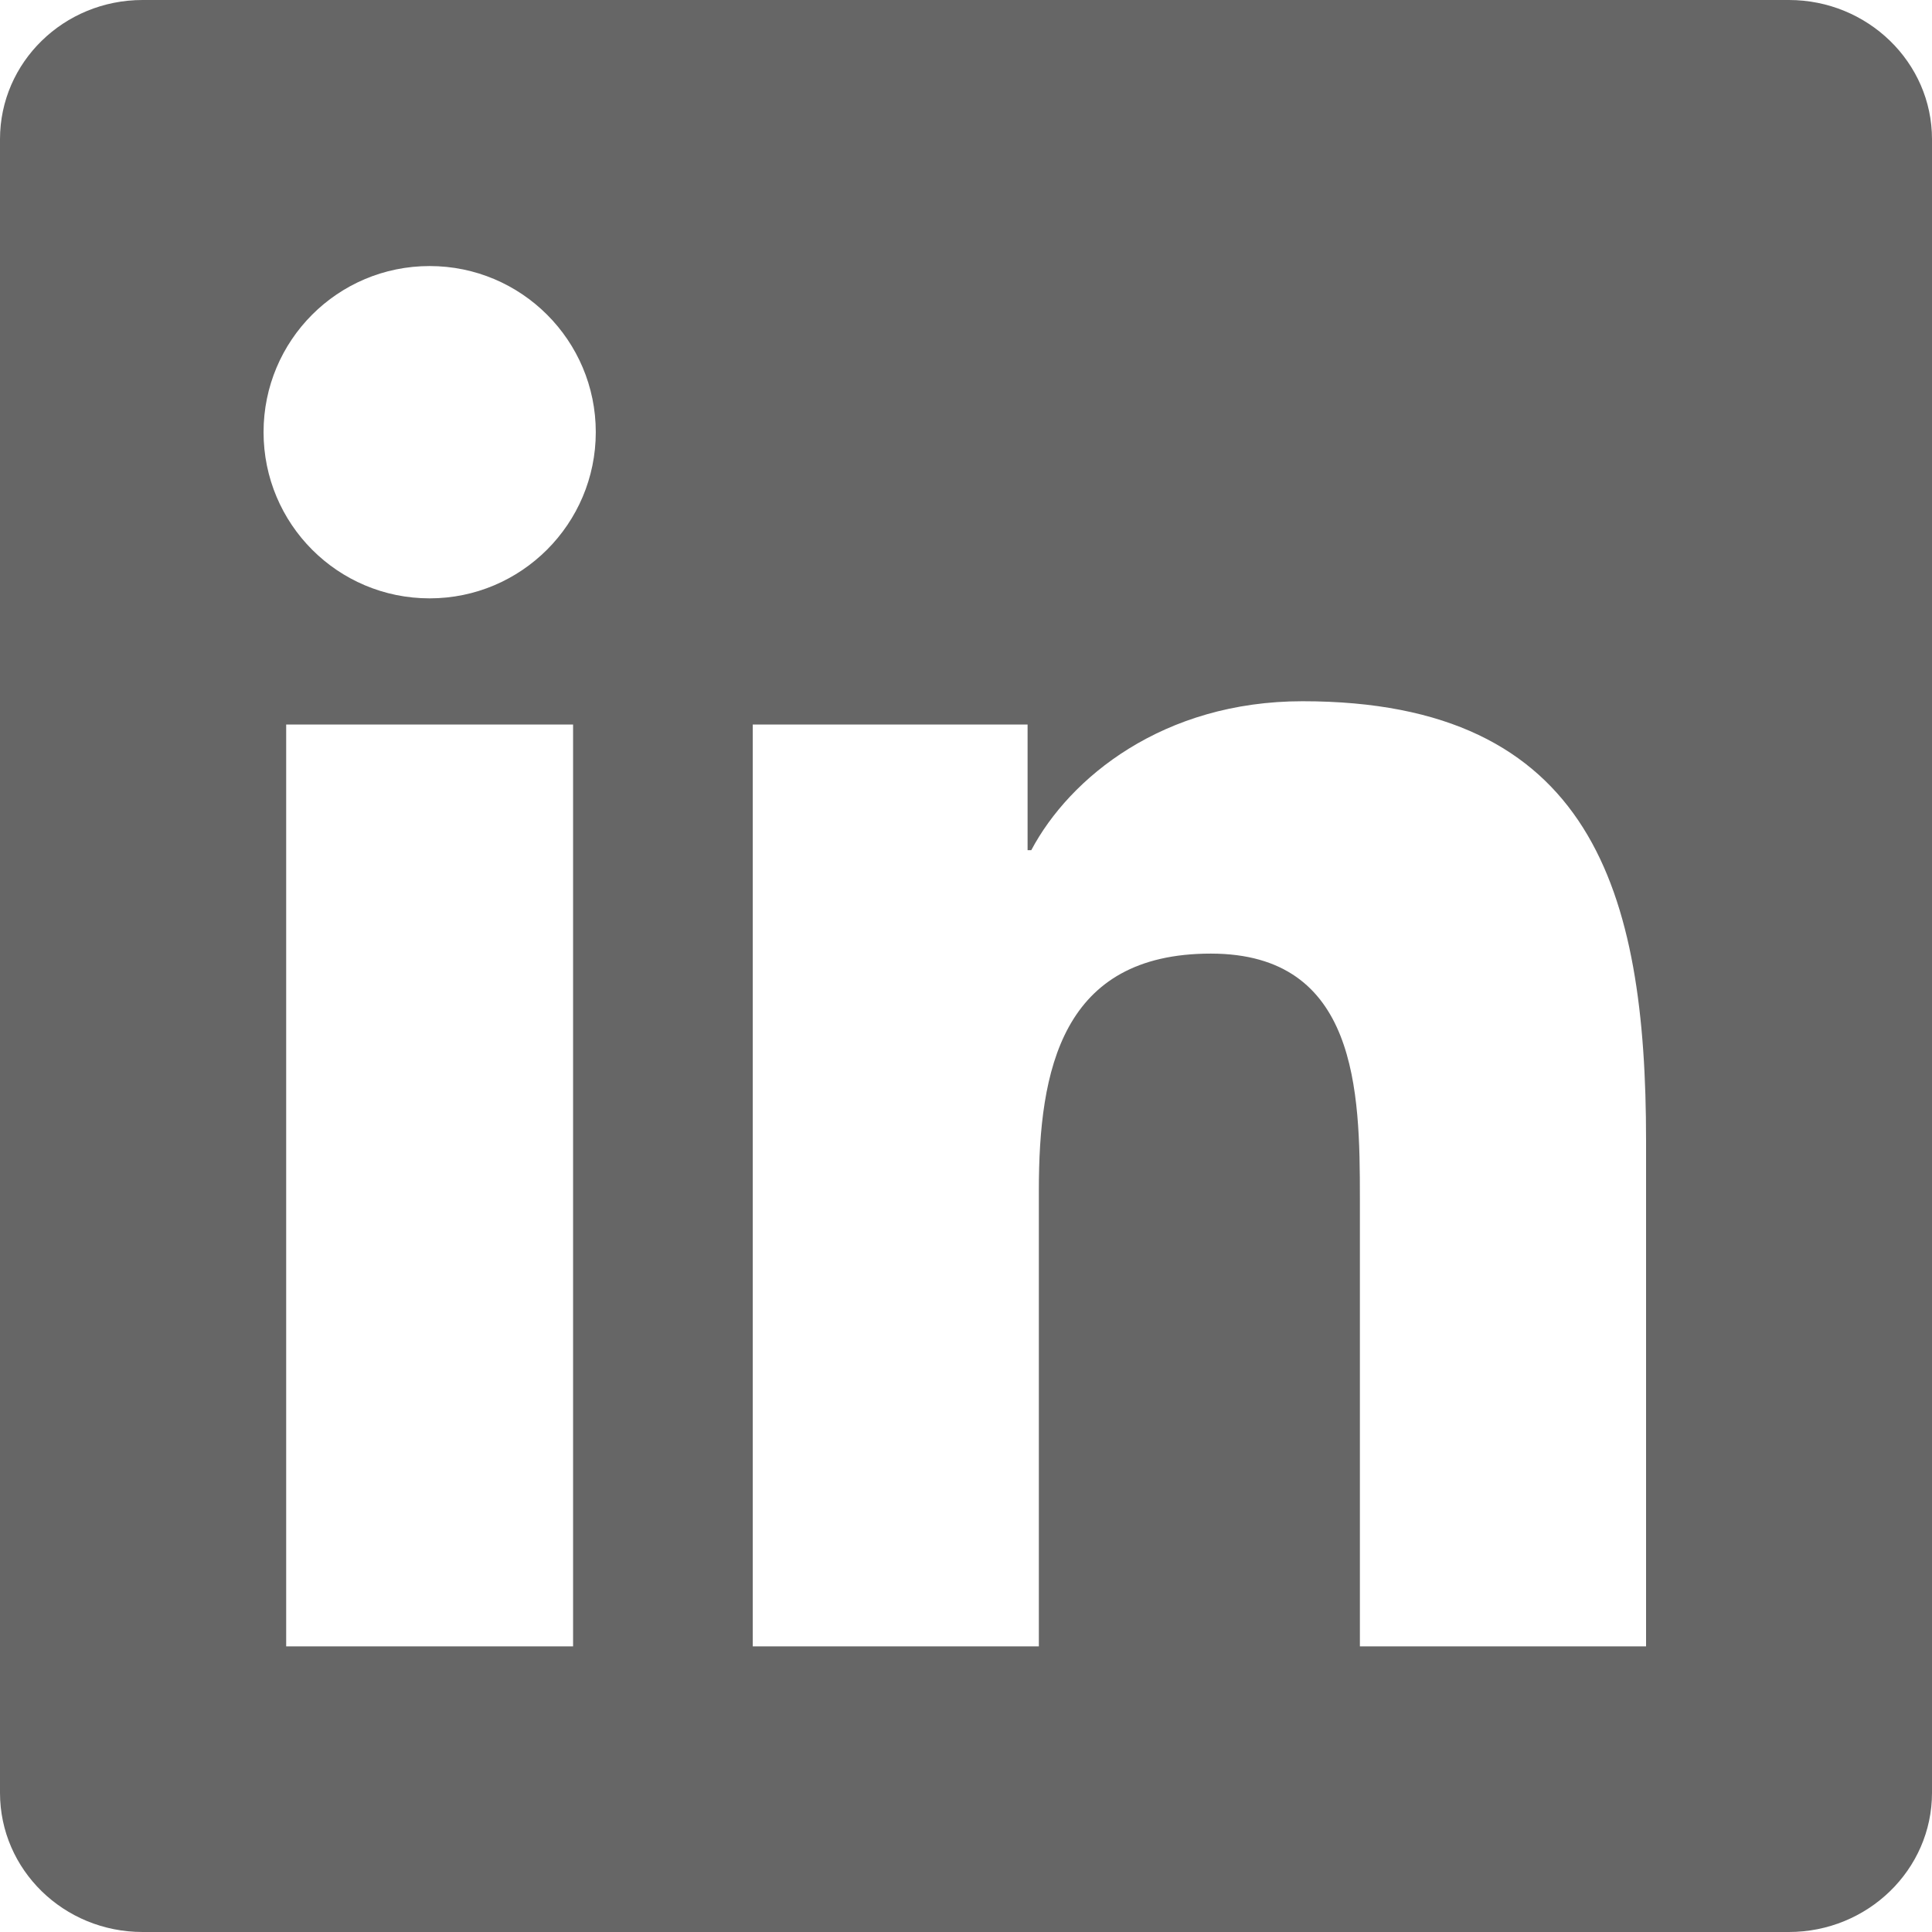
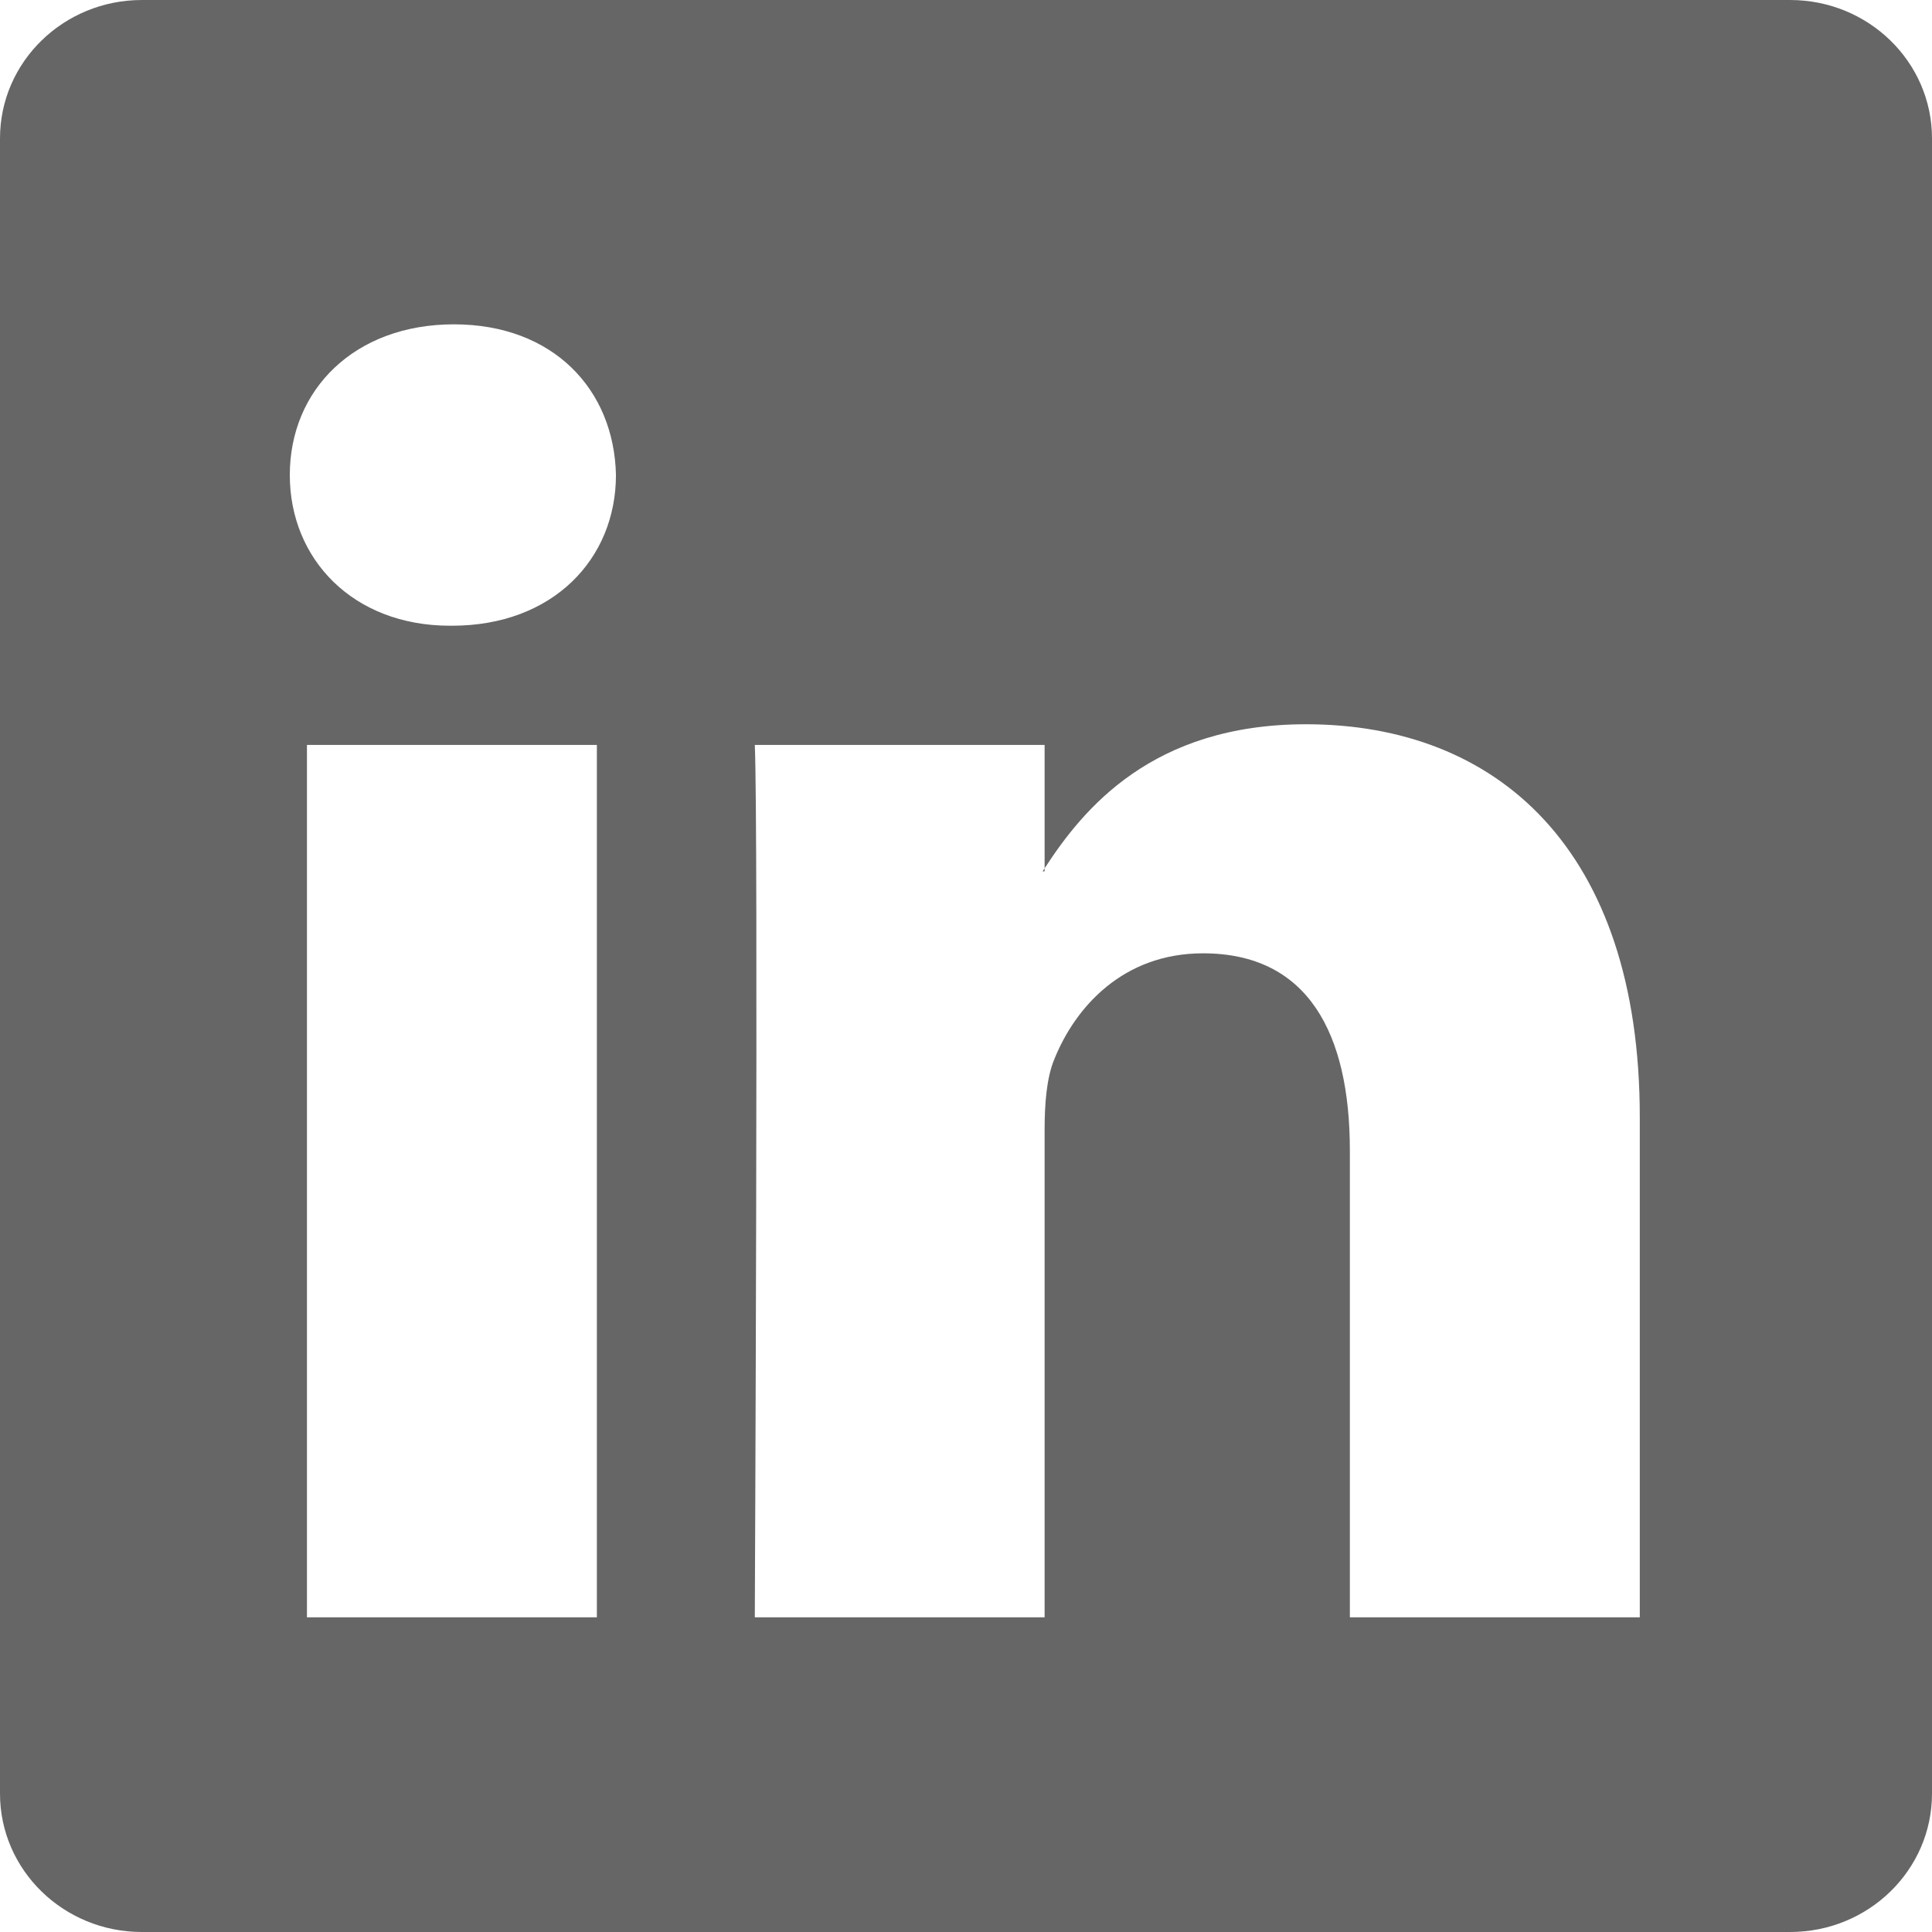
- <svg xmlns="http://www.w3.org/2000/svg" viewBox="0 0 24 24" width="256" height="256" fill="#666">
-   <path d="M20.447 20.452h-3.554v-5.569c0-1.328-.027-3.037-1.852-3.037-1.853 0-2.136 1.445-2.136 2.939v5.667H9.351V9h3.414v1.561h.046c.477-.9 1.637-1.85 3.37-1.85 3.601 0 4.267 2.37 4.267 5.455v6.286zM5.337 7.433c-1.144 0-2.063-.926-2.063-2.065 0-1.138.92-2.063 2.063-2.063 1.14 0 2.064.925 2.064 2.063 0 1.139-.925 2.065-2.064 2.065zm1.782 13.019H3.555V9h3.564v11.452zM22.225 0H1.771C.792 0 0 .774 0 1.729v20.542C0 23.227.792 24 1.771 24h20.451C23.2 24 24 23.227 24 22.271V1.729C24 .774 23.2 0 22.222 0h.003z" />
+ <svg xmlns="http://www.w3.org/2000/svg" width="16" height="16" fill="#666666" class="bi bi-linkedin" viewBox="0 0 16 16">
+   <path d="M0 1.146C0 .513.526 0 1.175 0h13.65C15.474 0 16 .513 16 1.146v13.708c0 .633-.526 1.146-1.175 1.146H1.175C.526 16 0 15.487 0 14.854zm4.943 12.248V6.169H2.542v7.225zm-1.2-8.212c.837 0 1.358-.554 1.358-1.248-.015-.709-.52-1.248-1.342-1.248S2.4 3.226 2.4 3.934c0 .694.521 1.248 1.327 1.248zm4.908 8.212V9.359c0-.216.016-.432.08-.586.173-.431.568-.878 1.232-.878.869 0 1.216.662 1.216 1.634v3.865h2.401V9.25c0-2.22-1.184-3.252-2.764-3.252-1.274 0-1.845.7-2.165 1.193v.025h-.016l.016-.025V6.169h-2.4c.03.678 0 7.225 0 7.225z" />
</svg>
